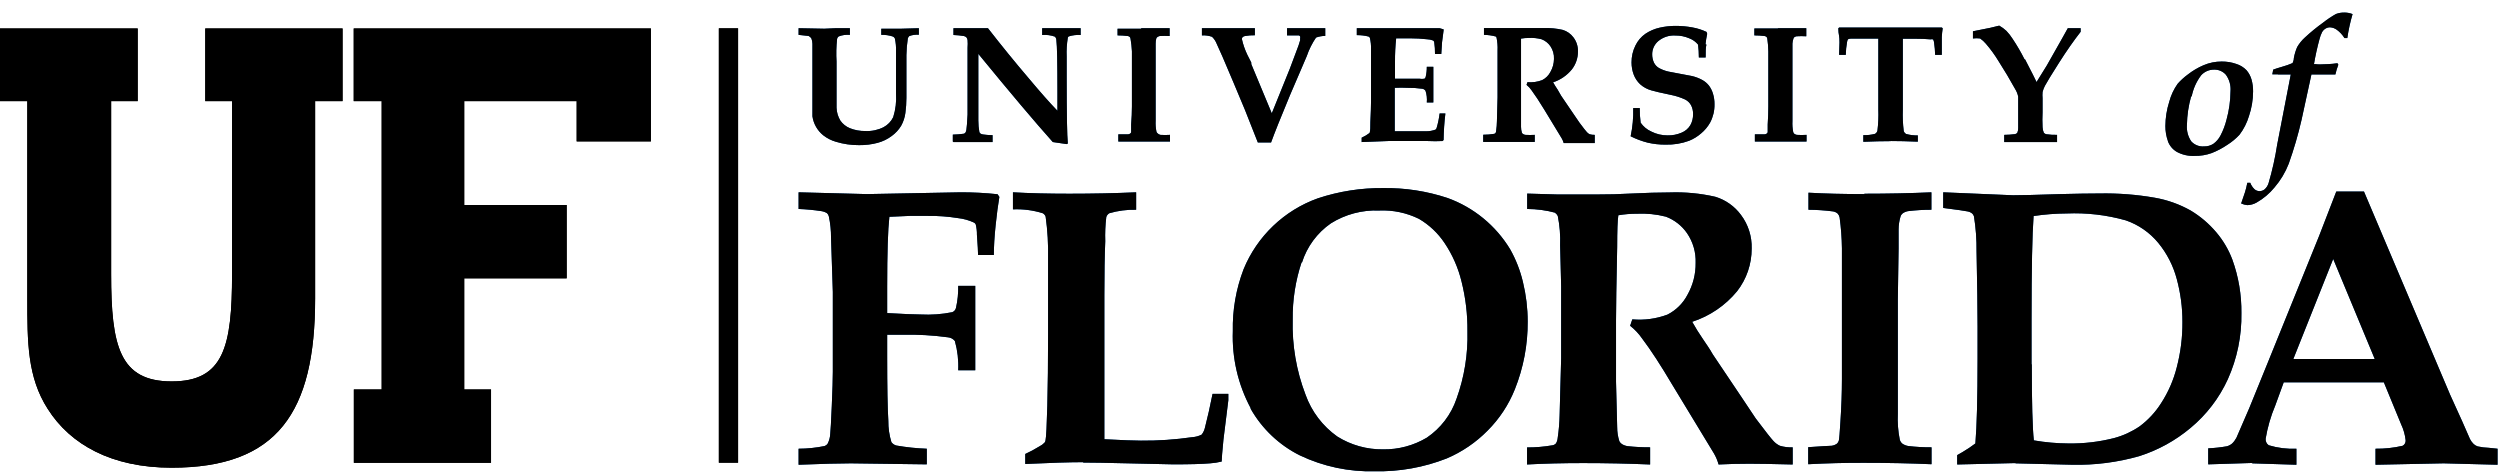
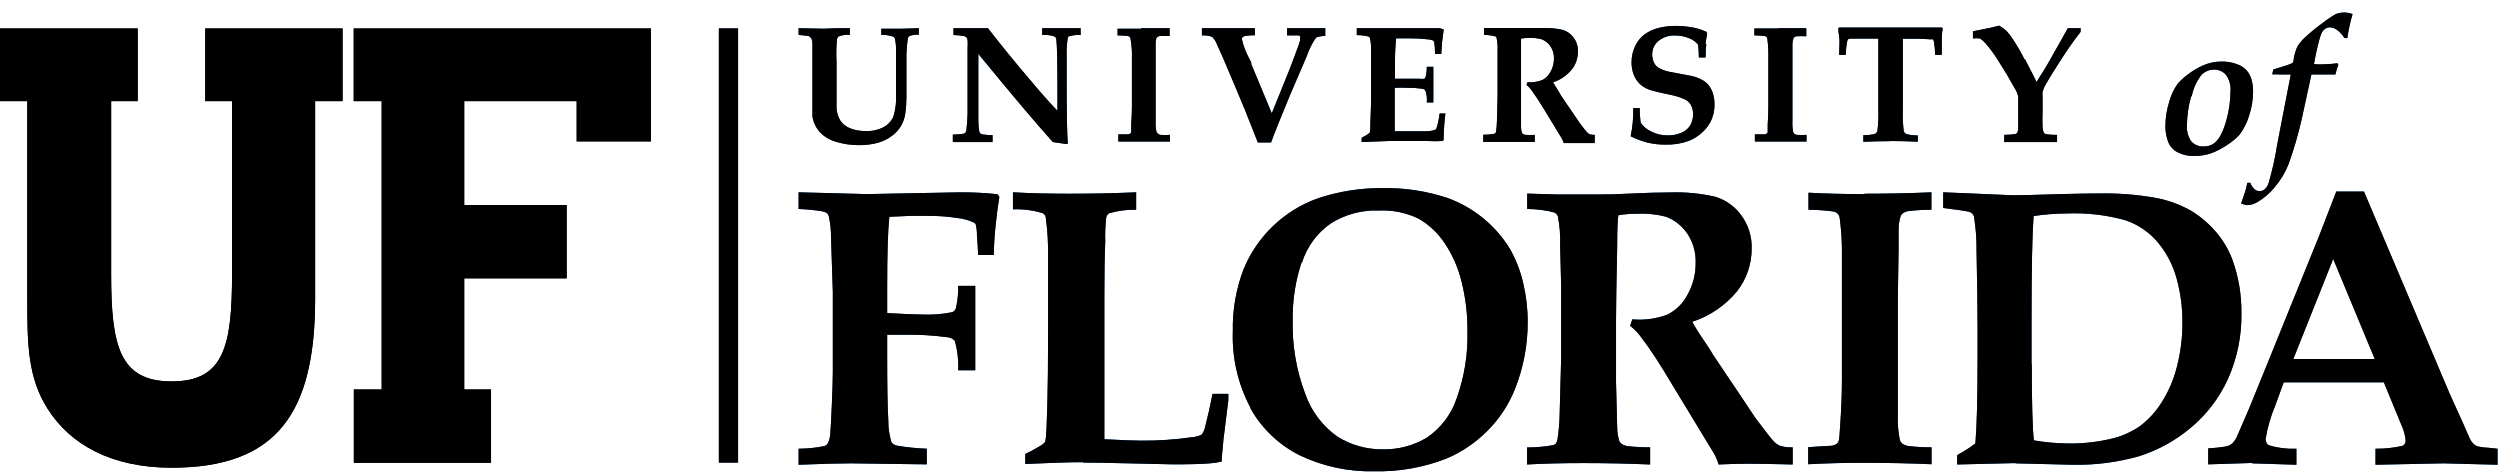
<svg xmlns="http://www.w3.org/2000/svg" height="37" width="195">
  <g fill="none" fill-rule="evenodd">
-     <path d="M56.07 2.21v33.88h1.5V2.21z" fill="#000" />
+     <path d="M56.07 2.21v33.88h1.5V2.21z" fill="#5865f2" />
    <path d="M169.09 11c.13.358.38.659.71.85.424.226.9.333 1.38.31a3.74 3.74 0 0 0 1.33-.22 6.17 6.17 0 0 0 1.23-.65 4.69 4.69 0 0 0 .94-.78 4.59 4.59 0 0 0 .74-1.46 6 6 0 0 0 .32-1.91 3.3 3.3 0 0 0-.12-.93 1.93 1.93 0 0 0-.39-.73 1.87 1.87 0 0 0-.79-.49 3.32 3.32 0 0 0-1.15-.19 3.56 3.56 0 0 0-1.42.29 5.47 5.47 0 0 0-1.23.73 5.18 5.18 0 0 0-.78.71 4.33 4.33 0 0 0-.66 1.41 6.36 6.36 0 0 0-.3 1.89 3.43 3.43 0 0 0 .2 1.18zm1.86-3.47a4 4 0 0 1 .74-1.66 1.34 1.34 0 0 1 1-.44 1.18 1.18 0 0 1 .93.4c.27.373.399.83.36 1.29a8.62 8.62 0 0 1-.31 2.21 5.51 5.51 0 0 1-.47 1.24 1.84 1.84 0 0 1-.56.65 1.28 1.28 0 0 1-.72.2 1.22 1.22 0 0 1-1-.39 2 2 0 0 1-.34-1.29 8.71 8.71 0 0 1 .33-2.23zm6.73-1.72h1l-1.06 5.47a23 23 0 0 1-.67 3 1.06 1.06 0 0 1-.31.49.64.64 0 0 1-.39.14.6.6 0 0 1-.4-.15 1.39 1.39 0 0 1-.33-.5h-.23c-.05.26-.11.51-.18.73s-.17.51-.3.88c.151.07.314.114.48.13.253-.006.5-.075.72-.2a4.94 4.94 0 0 0 1.4-1.18 6.38 6.38 0 0 0 1.11-1.85c.4-1.12.734-2.261 1-3.42l.77-3.54h1.87a4.7 4.7 0 0 1 .23-.76l-.07-.12a6.38 6.38 0 0 1-.71.07c-.527.033-.86.033-1 0h-.12a20.22 20.22 0 0 1 .43-1.95 2.67 2.67 0 0 1 .2-.54.75.75 0 0 1 .27-.28.67.67 0 0 1 .35-.1 1 1 0 0 1 .53.19c.24.176.444.396.6.65h.22a13.43 13.43 0 0 1 .41-1.87 1.68 1.68 0 0 0-.6-.12 1.8 1.8 0 0 0-.69.11 7.53 7.53 0 0 0-1 .67 14.67 14.67 0 0 0-1.42 1.16 3.1 3.1 0 0 0-.61.75 3.86 3.86 0 0 0-.26.86c0 .19-.07.31-.1.39a5.66 5.66 0 0 1-.79.28c-.32.093-.56.17-.72.23l-.07.37h.44zM76.07 22.3h-1.33a7.08 7.08 0 0 1-.17 1.7.47.47 0 0 1-.29.35 9.82 9.82 0 0 1-2.47.18c-.453 0-1.323-.037-2.61-.11v-2.08c0-2.62.057-4.43.17-5.43l1.59-.07h1.43a13.64 13.64 0 0 1 2.32.17 4 4 0 0 1 1.26.35.29.29 0 0 1 .14.15c.063.262.094.53.09.8.06.813.09 1.34.09 1.58h1.23c0-.667.047-1.443.14-2.33s.19-1.62.29-2.2l-.14-.21a26.18 26.18 0 0 0-2.9-.15l-7.28.14-5.34-.14v1.3c.6.023 1.197.08 1.79.17.153.024.299.078.43.16a.49.49 0 0 1 .14.25 7.61 7.61 0 0 1 .17 1.65c.093 2.667.14 4.08.14 4.24V29c0 .533-.027 1.413-.08 2.64s-.093 1.957-.12 2.19a1.87 1.87 0 0 1-.21.79.47.47 0 0 1-.23.17 10.22 10.22 0 0 1-2.03.21v1.25c1.86-.073 3.22-.11 4.08-.11l5.92.08V35a17.42 17.42 0 0 1-2.38-.25.71.71 0 0 1-.38-.26 5.51 5.51 0 0 1-.24-1.67c-.06-.96-.09-2.627-.09-5v-1.71h1.21c1.18-.026 2.36.04 3.53.2a.76.76 0 0 1 .54.29 7.18 7.18 0 0 1 .26 2.28h1.33zm8.42 13.78c.667 0 1.827.02 3.48.06l3.56.08c1.293 0 2.247-.027 2.86-.08a5.15 5.15 0 0 0 .9-.14c0-.193.047-.767.14-1.72l.38-3.06v-.5h-1.23c-.193.973-.39 1.847-.59 2.62a1.39 1.39 0 0 1-.26.56 1.88 1.88 0 0 1-.74.2 26.43 26.43 0 0 1-4 .27c-.507 0-1.457-.037-2.85-.11v-2.58-4.29-4.37c0-1.693.023-3.097.07-4.21a12.27 12.27 0 0 1 .08-1.88.53.53 0 0 1 .24-.3 6.89 6.89 0 0 1 2.09-.27V15c-1.647.073-3.387.11-5.22.11-1.647 0-3.11-.037-4.39-.11v1.33a6.79 6.79 0 0 1 2.32.3.47.47 0 0 1 .23.27c.15 1.08.214 2.17.19 3.26v5.91c0 2.173-.02 4.033-.06 5.58s-.087 2.447-.14 2.7a.36.36 0 0 1-.07.17 1.44 1.44 0 0 1-.41.3 9.88 9.88 0 0 1-1.1.59v.78c2-.093 3.503-.14 4.51-.14zm13.06-4.2a9.06 9.06 0 0 0 3.84 3.64 12.82 12.82 0 0 0 5.85 1.24 14.54 14.54 0 0 0 5.6-1 9.93 9.93 0 0 0 3.19-2.17 9.58 9.58 0 0 0 2.13-3.23 14 14 0 0 0 1-5.28 13 13 0 0 0-.37-3.08 9.81 9.81 0 0 0-1-2.56 9.47 9.47 0 0 0-4.89-4 15.28 15.28 0 0 0-5-.77 15.71 15.71 0 0 0-5.11.8A9.85 9.85 0 0 0 97 21a12.76 12.76 0 0 0-.84 4.83 11.82 11.82 0 0 0 1.39 6zm4-11.39a5.87 5.87 0 0 1 2.26-3.07 6.61 6.61 0 0 1 3.76-1 6.4 6.4 0 0 1 3.11.65 6.12 6.12 0 0 1 2 1.89 9.34 9.34 0 0 1 1.32 3 15.25 15.25 0 0 1 .46 3.88 14.37 14.37 0 0 1-.85 5.26 6 6 0 0 1-2.32 3.04 6.47 6.47 0 0 1-3.41.91 6.56 6.56 0 0 1-3.57-1 6.82 6.82 0 0 1-2.48-3.27 15.21 15.21 0 0 1-1-5.85 13.66 13.66 0 0 1 .7-4.49zm19.74-3.89a.57.57 0 0 1 .22.26 9.7 9.7 0 0 1 .18 2.27l.08 3.2v5.62l-.12 4.42a14.11 14.11 0 0 1-.15 1.79 1 1 0 0 1-.13.42.46.46 0 0 1-.26.15 11.4 11.4 0 0 1-2 .17v1.33c1.333-.073 2.79-.11 4.37-.11 1.767 0 3.51.037 5.23.11v-1.34a15.11 15.11 0 0 1-1.76-.09 1.18 1.18 0 0 1-.44-.16.62.62 0 0 1-.2-.22 3.58 3.58 0 0 1-.17-1.1c0-.28-.03-1.46-.09-3.54v-4.81c0-.96.03-2.867.09-5.72 0-1.273.03-2.093.09-2.46a8.54 8.54 0 0 1 1.44-.12 7.7 7.7 0 0 1 2.27.23 3.52 3.52 0 0 1 1.65 1.29c.466.682.7 1.495.67 2.32a4.93 4.93 0 0 1-.64 2.49 3.59 3.59 0 0 1-1.56 1.54 6.24 6.24 0 0 1-2.74.37l-.17.5c.362.284.679.621.94 1 .667.88 1.453 2.087 2.36 3.62l3.24 5.34c.157.27.278.559.36.86.8-.04 1.603-.06 2.41-.06.667 0 1.79.02 3.37.06v-1.34a3 3 0 0 1-1-.12 1.6 1.6 0 0 1-.5-.37c-.173-.18-.637-.77-1.39-1.77l-1-1.5-2.35-3.5-.17-.29c-.06-.1-.24-.38-.57-.86s-.61-.93-.86-1.38a7.56 7.56 0 0 0 3.5-2.38 5.39 5.39 0 0 0 1.14-3.33 4.15 4.15 0 0 0-.83-2.62 3.88 3.88 0 0 0-2-1.42 13.78 13.78 0 0 0-3.56-.34c-.82 0-1.853.03-3.1.09-.76.047-1.667.07-2.72.07h-2.88l-2.42-.07v1.2a8.55 8.55 0 0 1 2.22.3zm24.15-1.46c-1.647 0-3.107-.037-4.38-.11v1.33a16 16 0 0 1 1.92.13.75.75 0 0 1 .36.17.66.66 0 0 1 .15.3c.11.799.17 1.604.18 2.41v10.21c0 1.033-.04 2.153-.12 3.36-.05.83-.09 1.3-.12 1.42a.49.49 0 0 1-.14.24.9.9 0 0 1-.43.17c-.16 0-.767.037-1.82.11v1.33a76.478 76.478 0 0 1 4.35-.11c1.873 0 3.63.037 5.27.11v-1.32a14.41 14.41 0 0 1-1.81-.1 1.15 1.15 0 0 1-.46-.18.61.61 0 0 1-.21-.33 8.27 8.27 0 0 1-.15-2v-8.9c0-.193.02-1.527.06-4v-1.49a3.57 3.57 0 0 1 .15-1 .5.5 0 0 1 .17-.25 1.06 1.06 0 0 1 .41-.17 14.82 14.82 0 0 1 1.83-.11V15c-1.647.073-3.393.11-5.24.11zm11.71 21l4.49.11a17.7 17.7 0 0 0 5.22-.67 11.79 11.79 0 0 0 4-2.2 10.73 10.73 0 0 0 2.91-3.8 12.09 12.09 0 0 0 1.06-5.16 11.87 11.87 0 0 0-.71-4.18 7.21 7.21 0 0 0-1.25-2.12 8 8 0 0 0-2-1.7 8.78 8.78 0 0 0-2.81-1 22.57 22.57 0 0 0-4.29-.33c-.78 0-1.813.017-3.1.05-1.787.06-3.003.09-3.65.09l-5.45-.23v1.22c1.093.14 1.727.23 1.9.27a.77.77 0 0 1 .38.18.53.53 0 0 1 .12.21c.145.903.212 1.816.2 2.73.053 2.573.08 4.527.08 5.86V28c0 3.04-.057 5.237-.17 6.59-.32.243-.654.466-1 .67l-.42.24v.73l4.58-.11zm1.31-7.71v-3.5c0-3.96.053-6.653.16-8.08a18.17 18.17 0 0 1 2.57-.2 14.71 14.71 0 0 1 4.63.54 5.69 5.69 0 0 1 2.53 1.76 7.46 7.46 0 0 1 1.44 2.82 12.69 12.69 0 0 1 .44 3.34 13.59 13.59 0 0 1-.44 3.53 9.34 9.34 0 0 1-1.23 2.82 6.77 6.77 0 0 1-1.66 1.79 6.49 6.49 0 0 1-2 .92 13.63 13.63 0 0 1-3.57.42 16.32 16.32 0 0 1-2.69-.24c-.107-.96-.16-2.94-.16-5.94zm17.17 7.71l3.49.11V35a6.49 6.49 0 0 1-2.16-.27.56.56 0 0 1-.24-.51c.148-.89.4-1.759.75-2.59l.66-1.81h7.81l1.35 3.28c.185.391.303.81.35 1.24a.45.45 0 0 1-.23.43 8.8 8.8 0 0 1-2.12.23v1.25l5.31-.11 4.21.11V35l-.67-.07a4.7 4.7 0 0 1-.88-.11.9.9 0 0 1-.31-.18 1.46 1.46 0 0 1-.29-.39l-.61-1.39-.94-2.07-6.72-15.85h-2.16l-1.33 3.44-3.95 9.75a548.915 548.915 0 0 1-1.51 3.71 257.941 257.941 0 0 1-1 2.31 1.74 1.74 0 0 1-.34.45 1.08 1.08 0 0 1-.4.21c-.483.085-.97.138-1.46.16v1.25l3.47-.11zm6.36-15.94l3.24 7.8h-6.35l3.12-7.83zM63.08 2.81a.51.51 0 0 1 .21.19c.05.131.077.27.08.41v5.66a2.32 2.32 0 0 0 .84 1.48 2.9 2.9 0 0 0 1 .51 6.06 6.06 0 0 0 1.8.26 5.37 5.37 0 0 0 1.45-.18 3.22 3.22 0 0 0 1.09-.53 2.71 2.71 0 0 0 .74-.8 2.81 2.81 0 0 0 .33-1 8.8 8.8 0 0 0 .08-1.18V6.1 4.3a9.37 9.37 0 0 1 .11-1.3.36.36 0 0 1 .12-.19 1.74 1.74 0 0 1 .74-.1V2.2l-1.38.04h-1.55v.48a2.57 2.57 0 0 1 .91.13.3.3 0 0 1 .15.15c.073.328.103.664.09 1v3.3a5 5 0 0 1-.22 1.84 1.75 1.75 0 0 1-.75.78 2.81 2.81 0 0 1-1.41.3 3.08 3.08 0 0 1-1.22-.22 1.69 1.69 0 0 1-.74-.59 2.09 2.09 0 0 1-.3-1V4.8a10.45 10.45 0 0 1 .04-1.74.31.31 0 0 1 .13-.22 1.93 1.93 0 0 1 .87-.12V2.2h-1.12l-.88.04-2-.04v.52l.83.09zm11.29 8.27h3.05v-.54h-.13a5.58 5.58 0 0 1-.6-.05.44.44 0 0 1-.21-.07.26.26 0 0 1-.09-.12 5 5 0 0 1-.08-.9V4.2c2.507 3.06 4.443 5.353 5.81 6.88l1.09.16.08-.05c-.06-.6-.09-2.307-.09-5.12V4.4a7.06 7.06 0 0 1 .09-1.46.16.16 0 0 1 .07-.1c.3-.094.616-.132.93-.11V2.2h-3v.53c.339-.03.68.015 1 .13a.45.45 0 0 1 .11.31c.053.4.08 1.733.08 4v1.47c-.587-.607-1.327-1.443-2.22-2.51a110.922 110.922 0 0 1-3.2-3.93h-2.69v.53c.271.01.542.036.81.08a.41.41 0 0 1 .2.1.47.47 0 0 1 .09.21c.016.2.016.4 0 .6V8.94c-.033.62-.063 1.01-.09 1.17a.56.56 0 0 1-.08.24.28.28 0 0 1-.12.08 7 7 0 0 1-.86.07v.54zM89 2.24h-1.83v.52c.267 0 .535.017.8.05a.31.31 0 0 1 .15.07.27.27 0 0 1 .06.13c.057.327.094.658.11.99V8.3c0 .433-.02.903-.06 1.41v.6a.2.2 0 0 1-.06.1.38.38 0 0 1-.18.07h-.76v.56h4.03v-.52a6 6 0 0 1-.76 0 .48.48 0 0 1-.21-.12.26.26 0 0 1-.09-.14 3.45 3.45 0 0 1-.06-.85V5.7 4.02 3.4a1.51 1.51 0 0 1 .05-.4.21.21 0 0 1 .1-.12.44.44 0 0 1 .17-.07 6.25 6.25 0 0 1 .77 0V2.2h-2.2zm10.14 8.88c.26-.72.753-1.953 1.48-3.7l.86-2 .45-1.05a6 6 0 0 1 .72-1.44 2.1 2.1 0 0 1 .72-.13v-.6H100.39v.56H101.32a.22.22 0 0 1 .09.08.31.31 0 0 1 0 .16.8.8 0 0 1 0 .15c-.04.173-.157.507-.35 1a73.78 73.78 0 0 1-.45 1.2L99.2 8.84 97.6 5v-.12l-.31-.61a5.69 5.69 0 0 1-.42-1.21.22.22 0 0 1 .05-.16.36.36 0 0 1 .19-.09 3.93 3.93 0 0 1 .77-.06V2.2h-4.13v.56a2.06 2.06 0 0 1 .79.11c.163.157.289.349.37.56.16.32.593 1.32 1.3 3l.9 2.15 1 2.53h1zm9.15-.12h3.08c.383.02.767.02 1.15 0l.08-.08a19.6 19.6 0 0 1 .14-2.07h-.45a6.68 6.68 0 0 1-.24 1.15.23.23 0 0 1-.08.11 2.05 2.05 0 0 1-.71.13H108.79V6.85a9.13 9.13 0 0 1 1 0 7.5 7.5 0 0 1 1.13.07c.11.01.208.07.27.16.095.293.129.603.1.91h.51V5.21h-.51a3.28 3.28 0 0 1-.09.8.24.24 0 0 1-.09.13 1.16 1.16 0 0 1-.4 0h-1.9V4.82a16.15 16.15 0 0 1 .09-1.83h1.15a11 11 0 0 1 1.23.07 1.5 1.5 0 0 1 .51.1.23.23 0 0 1 .08.13c.044.305.064.612.06.92h.49l.06-.92.12-.92v-.08l-.31-.09H105.83v.54c.31-.003.62.034.92.11a.2.2 0 0 1 .1.1c.07.288.1.584.09.88v4.09c0 .333-.017.863-.05 1.59 0 .4 0 .69-.06.86-.192.147-.4.27-.62.37v.34zm8.35-8.18a.23.23 0 0 1 .09.11c.068.329.095.665.08 1V7.6l-.05 1.85a5.77 5.77 0 0 1-.06.75.41.41 0 0 1-.05.18.2.2 0 0 1-.11.06 4.9 4.9 0 0 1-.85.07v.56h4.02v-.55a6.36 6.36 0 0 1-.74 0 .49.49 0 0 1-.18-.07.26.26 0 0 1-.08-.09 1.54 1.54 0 0 1-.07-.46V8.41v-2-2.4-1a3.59 3.59 0 0 1 .6-.05 3.21 3.21 0 0 1 1 .1c.28.106.52.294.69.54.2.294.299.645.28 1a2.06 2.06 0 0 1-.27 1 1.49 1.49 0 0 1-.65.65 2.61 2.61 0 0 1-1.15.16l-.07.21c.15.119.282.26.39.42.273.367.607.873 1 1.52l1.36 2.24c.065.113.115.234.15.36h2.42v-.64a1.25 1.25 0 0 1-.4-.05.65.65 0 0 1-.21-.16c-.073-.073-.267-.32-.58-.74l-.43-.63-1-1.47-.07-.12-.2-.35c-.13-.2-.26-.39-.36-.58a3.16 3.16 0 0 0 1.46-1c.313-.4.482-.893.48-1.4a1.74 1.74 0 0 0-.35-1.1 1.62 1.62 0 0 0-.84-.59 5.75 5.75 0 0 0-1.49-.14h-4.65v.53c.314.002.627.046.93.13zm16.39.63a7.37 7.37 0 0 1 .13-.81l-.05-.15a4.32 4.32 0 0 0-1.1-.35 7 7 0 0 0-1.3-.12 5.58 5.58 0 0 0-1.26.14 3.29 3.29 0 0 0-1.1.47 2.36 2.36 0 0 0-.79.93 2.9 2.9 0 0 0-.3 1.31 2.68 2.68 0 0 0 .17.95 2 2 0 0 0 .5.75c.252.226.554.39.88.48.24.073.743.19 1.51.35a4.93 4.93 0 0 1 1.12.36c.2.102.364.262.47.46.106.214.157.451.15.69a1.7 1.7 0 0 1-.21.85 1.42 1.42 0 0 1-.69.59 2.59 2.59 0 0 1-1.08.21 2.76 2.76 0 0 1-1.28-.3 2 2 0 0 1-.83-.69 7.94 7.94 0 0 1-.07-1.14h-.51a9.27 9.27 0 0 1-.2 2.2 6.63 6.63 0 0 0 1.34.5 6 6 0 0 0 1.39.15 4.92 4.92 0 0 0 1.83-.3c.34-.138.653-.33.93-.57a3.05 3.05 0 0 0 .71-.85c.233-.44.35-.932.34-1.43a2.67 2.67 0 0 0-.12-.83 2 2 0 0 0-.31-.62 1.73 1.73 0 0 0-.5-.43 3.26 3.26 0 0 0-.83-.32l-.85-.16-1-.19a2.81 2.81 0 0 1-.73-.28 1 1 0 0 1-.38-.41 1.54 1.54 0 0 1-.14-.68 1.34 1.34 0 0 1 .47-1 1.9 1.9 0 0 1 1.34-.44 2.66 2.66 0 0 1 1.09.22c.266.1.5.27.68.49.04.332.06.666.06 1h.53c0-.43 0-.78.06-1zm5.64-1.23h-1.83v.54a6.7 6.7 0 0 1 .8.05.31.31 0 0 1 .15.07.27.27 0 0 1 .06.13 8 8 0 0 1 .08 1V8.3c0 .433-.017.903-.05 1.41v.6a.2.2 0 0 1-.06.1.38.38 0 0 1-.18.07h-.76v.56h4.03v-.52a6 6 0 0 1-.76 0 .48.48 0 0 1-.19-.08.25.25 0 0 1-.09-.14 3.44 3.44 0 0 1-.06-.85V5.7 4.02 3.4a1.52 1.52 0 0 1 .08-.4.22.22 0 0 1 .07-.1.45.45 0 0 1 .17-.07 6.23 6.23 0 0 1 .76 0V2.2h-2.2zm8.84 8.78c.567 0 1.26.017 2.08.05v-.49a3 3 0 0 1-.91-.11.38.38 0 0 1-.19-.24 10.43 10.43 0 0 1-.07-1.65v-3.8-1.74h.91c.487 0 .903.017 1.25.05a.43.43 0 0 1 .2 0 .6.6 0 0 1 .08.27c.047.311.074.625.08.94h.52V2.89a6.52 6.52 0 0 1 .07-.68l-.06-.06H143.45l-.06.06c0 .213.02.413.06.6s.04.677 0 1.47h.52c.007-.335.04-.67.1-1a.42.42 0 0 1 .08-.22.55.55 0 0 1 .24-.05h2.12v5.54a10.3 10.3 0 0 1-.07 1.64.39.39 0 0 1-.19.25 3.12 3.12 0 0 1-.91.1v.52c.78-.033 1.473-.05 2.08-.05zm10.4-6.38a15.08 15.08 0 0 0-.92-1.58 4 4 0 0 0-.49-.63 2.89 2.89 0 0 0-.56-.41l-.7.17-1.35.27V3a2.13 2.13 0 0 1 .56 0c.168.116.319.254.45.41a10.2 10.2 0 0 1 1 1.38c.453.707.88 1.423 1.28 2.15a1.8 1.8 0 0 1 .24.6v2.44a.94.94 0 0 1-.07.38.3.3 0 0 1-.17.1 6.83 6.83 0 0 1-.85.06v.56h4.12v-.56a5.21 5.21 0 0 1-.84-.05.35.35 0 0 1-.19-.11 1.2 1.2 0 0 1-.1-.44c-.02-.39-.02-.78 0-1.17V7.66a2.59 2.59 0 0 1 0-.48c.04-.167.1-.328.18-.48.14-.267.507-.867 1.1-1.8s1.157-1.74 1.69-2.42V2.2h-1c-.06.12-.21.39-.44.79l-1.2 2.12-.8 1.29c-.1-.22-.397-.807-.89-1.76z" fill="#004b93" fill-rule="nonzero" />
    <g fill="#000">
      <path d="M36.21 30.38v-8.67h7.99v-5.72h-7.99v-8.1h8.77v3.14h5.79V2.22H27.59v5.67h2.18v22.49H27.6v5.72h10.7v-5.72zm-11.63-7.09V7.89h2.14V2.22H16.01v5.67h2.09v13.49c0 5.66-.65 8.37-4.71 8.37S8.67 27 8.67 21.38V7.89h2.07V2.22H0v5.67h2.13v15.4c0 3.37 0 6.12 1.59 8.6 1.77 2.8 5 4.59 9.66 4.59 8.26 0 11.2-4.31 11.2-13.19zM56.07 2.21v33.88h1.5V2.21z" />
      <path d="M169.09 11c.13.358.38.659.71.85.424.226.9.333 1.38.31a3.74 3.74 0 0 0 1.33-.22 6.17 6.17 0 0 0 1.23-.65 4.69 4.69 0 0 0 .94-.78 4.59 4.59 0 0 0 .74-1.46 6 6 0 0 0 .32-1.91 3.3 3.3 0 0 0-.12-.93 1.93 1.93 0 0 0-.39-.73 1.87 1.87 0 0 0-.79-.49 3.32 3.32 0 0 0-1.15-.19 3.56 3.56 0 0 0-1.42.29 5.47 5.47 0 0 0-1.23.73 5.18 5.18 0 0 0-.78.71 4.33 4.33 0 0 0-.66 1.41 6.36 6.36 0 0 0-.3 1.89 3.43 3.43 0 0 0 .2 1.18zm1.86-3.47a4 4 0 0 1 .74-1.66 1.34 1.34 0 0 1 1-.44 1.18 1.18 0 0 1 .93.4c.27.373.399.83.36 1.29a8.62 8.62 0 0 1-.31 2.21 5.51 5.51 0 0 1-.47 1.24 1.84 1.84 0 0 1-.56.65 1.28 1.28 0 0 1-.72.2 1.22 1.22 0 0 1-1-.39 2 2 0 0 1-.34-1.29 8.71 8.71 0 0 1 .33-2.23zm6.73-1.72h1l-1.06 5.47a23 23 0 0 1-.67 3 1.06 1.06 0 0 1-.31.49.64.64 0 0 1-.39.14.6.6 0 0 1-.4-.15 1.39 1.39 0 0 1-.33-.5h-.23c-.05.26-.11.51-.18.73s-.17.51-.3.88c.151.07.314.114.48.13.253-.006.5-.075.72-.2a4.94 4.94 0 0 0 1.4-1.18 6.38 6.38 0 0 0 1.11-1.85c.4-1.12.734-2.261 1-3.42l.77-3.54h1.87a4.7 4.7 0 0 1 .23-.76l-.07-.12a6.38 6.38 0 0 1-.71.07c-.527.033-.86.033-1 0h-.12a20.22 20.22 0 0 1 .43-1.95 2.67 2.67 0 0 1 .2-.54.75.75 0 0 1 .27-.28.67.67 0 0 1 .35-.1 1 1 0 0 1 .53.19c.24.176.444.396.6.65h.22a13.43 13.43 0 0 1 .41-1.87 1.68 1.68 0 0 0-.6-.12 1.8 1.8 0 0 0-.69.11 7.53 7.53 0 0 0-1 .67 14.67 14.67 0 0 0-1.42 1.16 3.1 3.1 0 0 0-.61.75 3.86 3.86 0 0 0-.26.86c0 .19-.07.31-.1.39a5.66 5.66 0 0 1-.79.28c-.32.093-.56.17-.72.23l-.07.37h.44zM76.07 22.3h-1.33a7.08 7.08 0 0 1-.17 1.7.47.47 0 0 1-.29.35 9.82 9.82 0 0 1-2.47.18c-.453 0-1.323-.037-2.61-.11v-2.08c0-2.62.057-4.43.17-5.43l1.59-.07h1.43a13.64 13.64 0 0 1 2.32.17 4 4 0 0 1 1.26.35.29.29 0 0 1 .14.15c.063.262.094.53.09.8.06.813.09 1.34.09 1.58h1.23c0-.667.047-1.443.14-2.33s.19-1.62.29-2.2l-.14-.21a26.18 26.18 0 0 0-2.9-.15l-7.28.14-5.34-.14v1.3c.6.023 1.197.08 1.79.17.153.024.299.078.43.16a.49.49 0 0 1 .14.25 7.61 7.61 0 0 1 .17 1.65c.093 2.667.14 4.08.14 4.24V29c0 .533-.027 1.413-.08 2.64s-.093 1.957-.12 2.19a1.87 1.87 0 0 1-.21.79.47.47 0 0 1-.23.17 10.22 10.22 0 0 1-2.03.21v1.25c1.86-.073 3.22-.11 4.08-.11l5.92.08V35a17.42 17.42 0 0 1-2.38-.25.71.71 0 0 1-.38-.26 5.51 5.51 0 0 1-.24-1.67c-.06-.96-.09-2.627-.09-5v-1.71h1.21c1.18-.026 2.36.04 3.53.2a.76.76 0 0 1 .54.29 7.18 7.18 0 0 1 .26 2.28h1.33zm8.42 13.78c.667 0 1.827.02 3.48.06l3.56.08c1.293 0 2.247-.027 2.86-.08a5.15 5.15 0 0 0 .9-.14c0-.193.047-.767.14-1.72l.38-3.06v-.5h-1.23c-.193.973-.39 1.847-.59 2.62a1.39 1.39 0 0 1-.26.56 1.88 1.88 0 0 1-.74.2 26.43 26.43 0 0 1-4 .27c-.507 0-1.457-.037-2.85-.11v-2.58-4.29-4.37c0-1.693.023-3.097.07-4.21a12.27 12.27 0 0 1 .08-1.88.53.53 0 0 1 .24-.3 6.89 6.89 0 0 1 2.09-.27V15c-1.647.073-3.387.11-5.22.11-1.647 0-3.11-.037-4.39-.11v1.33a6.79 6.79 0 0 1 2.32.3.47.47 0 0 1 .23.27c.15 1.08.214 2.17.19 3.26v5.91c0 2.173-.02 4.033-.06 5.58s-.087 2.447-.14 2.7a.36.36 0 0 1-.07.17 1.44 1.44 0 0 1-.41.3 9.88 9.88 0 0 1-1.1.59v.78c2-.093 3.503-.14 4.51-.14zm13.06-4.2a9.06 9.06 0 0 0 3.84 3.64 12.82 12.82 0 0 0 5.85 1.24 14.54 14.54 0 0 0 5.6-1 9.93 9.93 0 0 0 3.19-2.17 9.58 9.58 0 0 0 2.13-3.23 14 14 0 0 0 1-5.28 13 13 0 0 0-.37-3.08 9.81 9.81 0 0 0-1-2.56 9.47 9.47 0 0 0-4.89-4 15.28 15.28 0 0 0-5-.77 15.71 15.71 0 0 0-5.11.8A9.85 9.85 0 0 0 97 21a12.76 12.76 0 0 0-.84 4.83 11.82 11.82 0 0 0 1.39 6zm4-11.39a5.87 5.87 0 0 1 2.26-3.07 6.61 6.61 0 0 1 3.76-1 6.4 6.4 0 0 1 3.11.65 6.12 6.12 0 0 1 2 1.89 9.34 9.34 0 0 1 1.32 3 15.25 15.25 0 0 1 .46 3.88 14.37 14.37 0 0 1-.85 5.26 6 6 0 0 1-2.32 3.04 6.47 6.47 0 0 1-3.41.91 6.56 6.56 0 0 1-3.57-1 6.82 6.82 0 0 1-2.48-3.27 15.21 15.21 0 0 1-1-5.85 13.66 13.66 0 0 1 .7-4.49zm19.74-3.89a.57.57 0 0 1 .22.26 9.7 9.7 0 0 1 .18 2.27l.08 3.2v5.62l-.12 4.42a14.11 14.11 0 0 1-.15 1.79 1 1 0 0 1-.13.42.46.46 0 0 1-.26.15 11.4 11.4 0 0 1-2 .17v1.33c1.333-.073 2.79-.11 4.37-.11 1.767 0 3.51.037 5.23.11v-1.34a15.11 15.11 0 0 1-1.76-.09 1.18 1.18 0 0 1-.44-.16.62.62 0 0 1-.2-.22 3.58 3.58 0 0 1-.17-1.1c0-.28-.03-1.46-.09-3.54v-4.81c0-.96.03-2.867.09-5.72 0-1.273.03-2.093.09-2.46a8.54 8.54 0 0 1 1.44-.12 7.7 7.7 0 0 1 2.27.23 3.52 3.52 0 0 1 1.65 1.29c.466.682.7 1.495.67 2.32a4.93 4.93 0 0 1-.64 2.49 3.59 3.59 0 0 1-1.56 1.54 6.24 6.24 0 0 1-2.74.37l-.17.5c.362.284.679.621.94 1 .667.88 1.453 2.087 2.36 3.62l3.24 5.34c.157.27.278.559.36.86.8-.04 1.603-.06 2.41-.06.667 0 1.79.02 3.37.06v-1.34a3 3 0 0 1-1-.12 1.6 1.6 0 0 1-.5-.37c-.173-.18-.637-.77-1.39-1.77l-1-1.5-2.35-3.5-.17-.29c-.06-.1-.24-.38-.57-.86s-.61-.93-.86-1.38a7.56 7.56 0 0 0 3.5-2.38 5.39 5.39 0 0 0 1.14-3.33 4.15 4.15 0 0 0-.83-2.62 3.88 3.88 0 0 0-2-1.42 13.78 13.78 0 0 0-3.56-.34c-.82 0-1.853.03-3.1.09-.76.047-1.667.07-2.72.07h-2.88l-2.42-.07v1.2a8.55 8.55 0 0 1 2.22.3zm24.15-1.46c-1.647 0-3.107-.037-4.38-.11v1.33a16 16 0 0 1 1.92.13.75.75 0 0 1 .36.17.66.66 0 0 1 .15.3c.11.799.17 1.604.18 2.41v10.21c0 1.033-.04 2.153-.12 3.36-.05.83-.09 1.3-.12 1.42a.49.49 0 0 1-.14.24.9.9 0 0 1-.43.17c-.16 0-.767.037-1.82.11v1.33a76.478 76.478 0 0 1 4.35-.11c1.873 0 3.63.037 5.27.11v-1.32a14.41 14.41 0 0 1-1.81-.1 1.15 1.15 0 0 1-.46-.18.61.61 0 0 1-.21-.33 8.27 8.27 0 0 1-.15-2v-8.9c0-.193.02-1.527.06-4v-1.49a3.57 3.57 0 0 1 .15-1 .5.5 0 0 1 .17-.25 1.06 1.06 0 0 1 .41-.17 14.82 14.82 0 0 1 1.83-.11V15c-1.647.073-3.393.11-5.24.11zm11.71 21l4.49.11a17.7 17.7 0 0 0 5.22-.67 11.79 11.79 0 0 0 4-2.2 10.73 10.73 0 0 0 2.91-3.8 12.09 12.09 0 0 0 1.06-5.16 11.87 11.87 0 0 0-.71-4.18 7.21 7.21 0 0 0-1.25-2.12 8 8 0 0 0-2-1.7 8.78 8.78 0 0 0-2.81-1 22.57 22.57 0 0 0-4.29-.33c-.78 0-1.813.017-3.1.05-1.787.06-3.003.09-3.65.09l-5.45-.23v1.22c1.093.14 1.727.23 1.9.27a.77.77 0 0 1 .38.18.53.53 0 0 1 .12.21c.145.903.212 1.816.2 2.73.053 2.573.08 4.527.08 5.86V28c0 3.04-.057 5.237-.17 6.59-.32.243-.654.466-1 .67l-.42.24v.73l4.58-.11zm1.31-7.71v-3.5c0-3.96.053-6.653.16-8.08a18.17 18.17 0 0 1 2.57-.2 14.71 14.71 0 0 1 4.63.54 5.69 5.69 0 0 1 2.53 1.76 7.46 7.46 0 0 1 1.44 2.82 12.69 12.69 0 0 1 .44 3.34 13.59 13.59 0 0 1-.44 3.53 9.34 9.34 0 0 1-1.23 2.82 6.77 6.77 0 0 1-1.66 1.79 6.49 6.49 0 0 1-2 .92 13.63 13.63 0 0 1-3.57.42 16.32 16.32 0 0 1-2.69-.24c-.107-.96-.16-2.94-.16-5.94zm17.17 7.71l3.49.11V35a6.49 6.49 0 0 1-2.16-.27.56.56 0 0 1-.24-.51c.148-.89.4-1.759.75-2.59l.66-1.81h7.81l1.35 3.28c.185.391.303.81.35 1.24a.45.45 0 0 1-.23.43 8.8 8.8 0 0 1-2.12.23v1.25l5.31-.11 4.21.11V35l-.67-.07a4.7 4.7 0 0 1-.88-.11.9.9 0 0 1-.31-.18 1.46 1.46 0 0 1-.29-.39l-.61-1.39-.94-2.07-6.72-15.85h-2.16l-1.33 3.44-3.95 9.75a548.915 548.915 0 0 1-1.51 3.71 257.941 257.941 0 0 1-1 2.31 1.74 1.74 0 0 1-.34.45 1.08 1.08 0 0 1-.4.21c-.483.085-.97.138-1.46.16v1.25l3.47-.11zm6.36-15.94l3.24 7.8h-6.35l3.12-7.83zM63.08 2.81a.51.51 0 0 1 .21.19c.05.131.077.27.08.41v5.66a2.32 2.32 0 0 0 .84 1.48 2.9 2.9 0 0 0 1 .51 6.06 6.06 0 0 0 1.8.26 5.37 5.37 0 0 0 1.45-.18 3.22 3.22 0 0 0 1.09-.53 2.71 2.71 0 0 0 .74-.8 2.81 2.81 0 0 0 .33-1 8.8 8.8 0 0 0 .08-1.18V6.1 4.3a9.37 9.37 0 0 1 .11-1.3.36.36 0 0 1 .12-.19 1.74 1.74 0 0 1 .74-.1V2.2l-1.38.04h-1.55v.48a2.57 2.57 0 0 1 .91.13.3.3 0 0 1 .15.15c.073.328.103.664.09 1v3.3a5 5 0 0 1-.22 1.84 1.75 1.75 0 0 1-.75.78 2.81 2.81 0 0 1-1.41.3 3.08 3.08 0 0 1-1.22-.22 1.69 1.69 0 0 1-.74-.59 2.09 2.09 0 0 1-.3-1V4.8a10.45 10.45 0 0 1 .04-1.74.31.31 0 0 1 .13-.22 1.93 1.93 0 0 1 .87-.12V2.2h-1.12l-.88.04-2-.04v.52l.83.09zm11.29 8.27h3.05v-.54h-.13a5.58 5.58 0 0 1-.6-.05.44.44 0 0 1-.21-.07.26.26 0 0 1-.09-.12 5 5 0 0 1-.08-.9V4.2c2.507 3.06 4.443 5.353 5.81 6.88l1.09.16.08-.05c-.06-.6-.09-2.307-.09-5.12V4.4a7.06 7.06 0 0 1 .09-1.46.16.16 0 0 1 .07-.1c.3-.094.616-.132.93-.11V2.2h-3v.53c.339-.03.68.015 1 .13a.45.45 0 0 1 .11.31c.053.4.08 1.733.08 4v1.47c-.587-.607-1.327-1.443-2.22-2.51a110.922 110.922 0 0 1-3.2-3.93h-2.69v.53c.271.01.542.036.81.08a.41.41 0 0 1 .2.1.47.47 0 0 1 .09.21c.016.2.016.4 0 .6V8.94c-.033.62-.063 1.01-.09 1.17a.56.56 0 0 1-.08.24.28.28 0 0 1-.12.08 7 7 0 0 1-.86.07v.54zM89 2.24h-1.83v.52c.267 0 .535.017.8.05a.31.31 0 0 1 .15.07.27.27 0 0 1 .06.13c.057.327.094.658.11.99V8.3c0 .433-.02.903-.06 1.41v.6a.2.2 0 0 1-.06.1.38.38 0 0 1-.18.07h-.76v.56h4.03v-.52a6 6 0 0 1-.76 0 .48.48 0 0 1-.21-.12.26.26 0 0 1-.09-.14 3.45 3.45 0 0 1-.06-.85V5.7 4.02 3.4a1.51 1.51 0 0 1 .05-.4.21.21 0 0 1 .1-.12.44.44 0 0 1 .17-.07 6.25 6.25 0 0 1 .77 0V2.2h-2.2zm10.14 8.88c.26-.72.753-1.953 1.48-3.7l.86-2 .45-1.05a6 6 0 0 1 .72-1.44 2.1 2.1 0 0 1 .72-.13v-.6H100.39v.56H101.32a.22.22 0 0 1 .09.08.31.31 0 0 1 0 .16.8.8 0 0 1 0 .15c-.04.173-.157.507-.35 1a73.78 73.78 0 0 1-.45 1.2L99.2 8.84 97.6 5v-.12l-.31-.61a5.69 5.69 0 0 1-.42-1.21.22.22 0 0 1 .05-.16.36.36 0 0 1 .19-.09 3.93 3.93 0 0 1 .77-.06V2.2h-4.13v.56a2.06 2.06 0 0 1 .79.11c.163.157.289.349.37.56.16.32.593 1.32 1.3 3l.9 2.15 1 2.53h1zm9.15-.12h3.08c.383.02.767.02 1.15 0l.08-.08a19.6 19.6 0 0 1 .14-2.07h-.45a6.68 6.68 0 0 1-.24 1.15.23.23 0 0 1-.08.11 2.05 2.05 0 0 1-.71.13H108.79V6.85a9.13 9.13 0 0 1 1 0 7.5 7.5 0 0 1 1.13.07c.11.01.208.07.27.16.095.293.129.603.1.91h.51V5.21h-.51a3.28 3.28 0 0 1-.09.8.24.24 0 0 1-.09.13 1.16 1.16 0 0 1-.4 0h-1.9V4.82a16.15 16.15 0 0 1 .09-1.83h1.15a11 11 0 0 1 1.23.07 1.5 1.5 0 0 1 .51.1.23.23 0 0 1 .08.13c.044.305.064.612.06.92h.49l.06-.92.12-.92v-.08l-.31-.09H105.83v.54c.31-.003.62.034.92.11a.2.2 0 0 1 .1.1c.07.288.1.584.09.88v4.09c0 .333-.017.863-.05 1.59 0 .4 0 .69-.06.86-.192.147-.4.27-.62.37v.34zm8.35-8.18a.23.23 0 0 1 .09.11c.068.329.095.665.08 1V7.6l-.05 1.85a5.77 5.77 0 0 1-.06.75.41.41 0 0 1-.05.18.2.2 0 0 1-.11.06 4.9 4.9 0 0 1-.85.07v.56h4.02v-.55a6.36 6.36 0 0 1-.74 0 .49.49 0 0 1-.18-.07.26.26 0 0 1-.08-.09 1.54 1.54 0 0 1-.07-.46V8.41v-2-2.4-1a3.59 3.59 0 0 1 .6-.05 3.21 3.21 0 0 1 1 .1c.28.106.52.294.69.54.2.294.299.645.28 1a2.06 2.06 0 0 1-.27 1 1.49 1.49 0 0 1-.65.65 2.61 2.61 0 0 1-1.15.16l-.07.21c.15.119.282.26.39.42.273.367.607.873 1 1.52l1.36 2.24c.065.113.115.234.15.36h2.42v-.64a1.25 1.25 0 0 1-.4-.05.65.65 0 0 1-.21-.16c-.073-.073-.267-.32-.58-.74l-.43-.63-1-1.47-.07-.12-.2-.35c-.13-.2-.26-.39-.36-.58a3.16 3.16 0 0 0 1.46-1c.313-.4.482-.893.48-1.4a1.74 1.74 0 0 0-.35-1.1 1.62 1.62 0 0 0-.84-.59 5.75 5.75 0 0 0-1.49-.14h-4.65v.53c.314.002.627.046.93.13zm16.39.63a7.37 7.37 0 0 1 .13-.81l-.05-.15a4.32 4.32 0 0 0-1.1-.35 7 7 0 0 0-1.3-.12 5.58 5.58 0 0 0-1.26.14 3.29 3.29 0 0 0-1.1.47 2.36 2.36 0 0 0-.79.93 2.9 2.9 0 0 0-.3 1.31 2.68 2.68 0 0 0 .17.95 2 2 0 0 0 .5.75c.252.226.554.39.88.48.24.073.743.19 1.51.35a4.93 4.93 0 0 1 1.12.36c.2.102.364.262.47.46.106.214.157.451.15.69a1.7 1.7 0 0 1-.21.85 1.42 1.42 0 0 1-.69.59 2.59 2.59 0 0 1-1.08.21 2.76 2.76 0 0 1-1.28-.3 2 2 0 0 1-.83-.69 7.94 7.94 0 0 1-.07-1.14h-.51a9.27 9.27 0 0 1-.2 2.2 6.63 6.63 0 0 0 1.34.5 6 6 0 0 0 1.39.15 4.92 4.92 0 0 0 1.83-.3c.34-.138.653-.33.93-.57a3.05 3.05 0 0 0 .71-.85c.233-.44.35-.932.34-1.43a2.67 2.67 0 0 0-.12-.83 2 2 0 0 0-.31-.62 1.73 1.73 0 0 0-.5-.43 3.26 3.26 0 0 0-.83-.32l-.85-.16-1-.19a2.81 2.81 0 0 1-.73-.28 1 1 0 0 1-.38-.41 1.54 1.54 0 0 1-.14-.68 1.34 1.34 0 0 1 .47-1 1.9 1.9 0 0 1 1.34-.44 2.66 2.66 0 0 1 1.09.22c.266.1.5.27.68.49.04.332.06.666.06 1h.53c0-.43 0-.78.06-1zm5.64-1.23h-1.83v.54a6.7 6.7 0 0 1 .8.05.31.31 0 0 1 .15.07.27.27 0 0 1 .06.13 8 8 0 0 1 .08 1V8.3c0 .433-.017.903-.05 1.41v.6a.2.2 0 0 1-.06.1.38.38 0 0 1-.18.07h-.76v.56h4.03v-.52a6 6 0 0 1-.76 0 .48.48 0 0 1-.19-.08.25.25 0 0 1-.09-.14 3.44 3.44 0 0 1-.06-.85V5.7 4.02 3.4a1.52 1.52 0 0 1 .08-.4.22.22 0 0 1 .07-.1.45.45 0 0 1 .17-.07 6.23 6.23 0 0 1 .76 0V2.2h-2.2zm8.84 8.78c.567 0 1.26.017 2.08.05v-.49a3 3 0 0 1-.91-.11.38.38 0 0 1-.19-.24 10.43 10.43 0 0 1-.07-1.65v-3.8-1.74h.91c.487 0 .903.017 1.25.05a.43.43 0 0 1 .2 0 .6.6 0 0 1 .08.27c.047.311.074.625.08.94h.52V2.89a6.52 6.52 0 0 1 .07-.68l-.06-.06H143.45l-.06.06c0 .213.02.413.06.6s.04.677 0 1.47h.52c.007-.335.04-.67.1-1a.42.42 0 0 1 .08-.22.55.55 0 0 1 .24-.05h2.12v5.54a10.3 10.3 0 0 1-.07 1.64.39.39 0 0 1-.19.25 3.12 3.12 0 0 1-.91.1v.52c.78-.033 1.473-.05 2.08-.05zm10.4-6.38a15.08 15.08 0 0 0-.92-1.58 4 4 0 0 0-.49-.63 2.89 2.89 0 0 0-.56-.41l-.7.17-1.35.27V3a2.13 2.13 0 0 1 .56 0c.168.116.319.254.45.41a10.2 10.2 0 0 1 1 1.38c.453.707.88 1.423 1.28 2.15a1.8 1.8 0 0 1 .24.6v2.44a.94.94 0 0 1-.07.38.3.3 0 0 1-.17.1 6.83 6.83 0 0 1-.85.06v.56h4.12v-.56a5.21 5.21 0 0 1-.84-.05.35.35 0 0 1-.19-.11 1.2 1.2 0 0 1-.1-.44c-.02-.39-.02-.78 0-1.17V7.66a2.59 2.59 0 0 1 0-.48c.04-.167.1-.328.18-.48.14-.267.507-.867 1.1-1.8s1.157-1.74 1.69-2.42V2.2h-1c-.06.12-.21.39-.44.79l-1.2 2.12-.8 1.29c-.1-.22-.397-.807-.89-1.76z" fill-rule="nonzero" />
      <path d="M36.21 30.38v-8.67h7.99v-5.72h-7.99v-8.1h8.77v3.14h5.79V2.22H27.59v5.67h2.18v22.49H27.6v5.72h10.7v-5.72zm-11.63-7.09V7.89h2.14V2.22H16.01v5.67h2.09v13.49c0 5.66-.65 8.37-4.71 8.37S8.67 27 8.67 21.38V7.89h2.07V2.22H0v5.67h2.13v15.4c0 3.37 0 6.12 1.59 8.6 1.77 2.8 5 4.59 9.66 4.59 8.26 0 11.2-4.31 11.2-13.19z" />
    </g>
  </g>
</svg>
